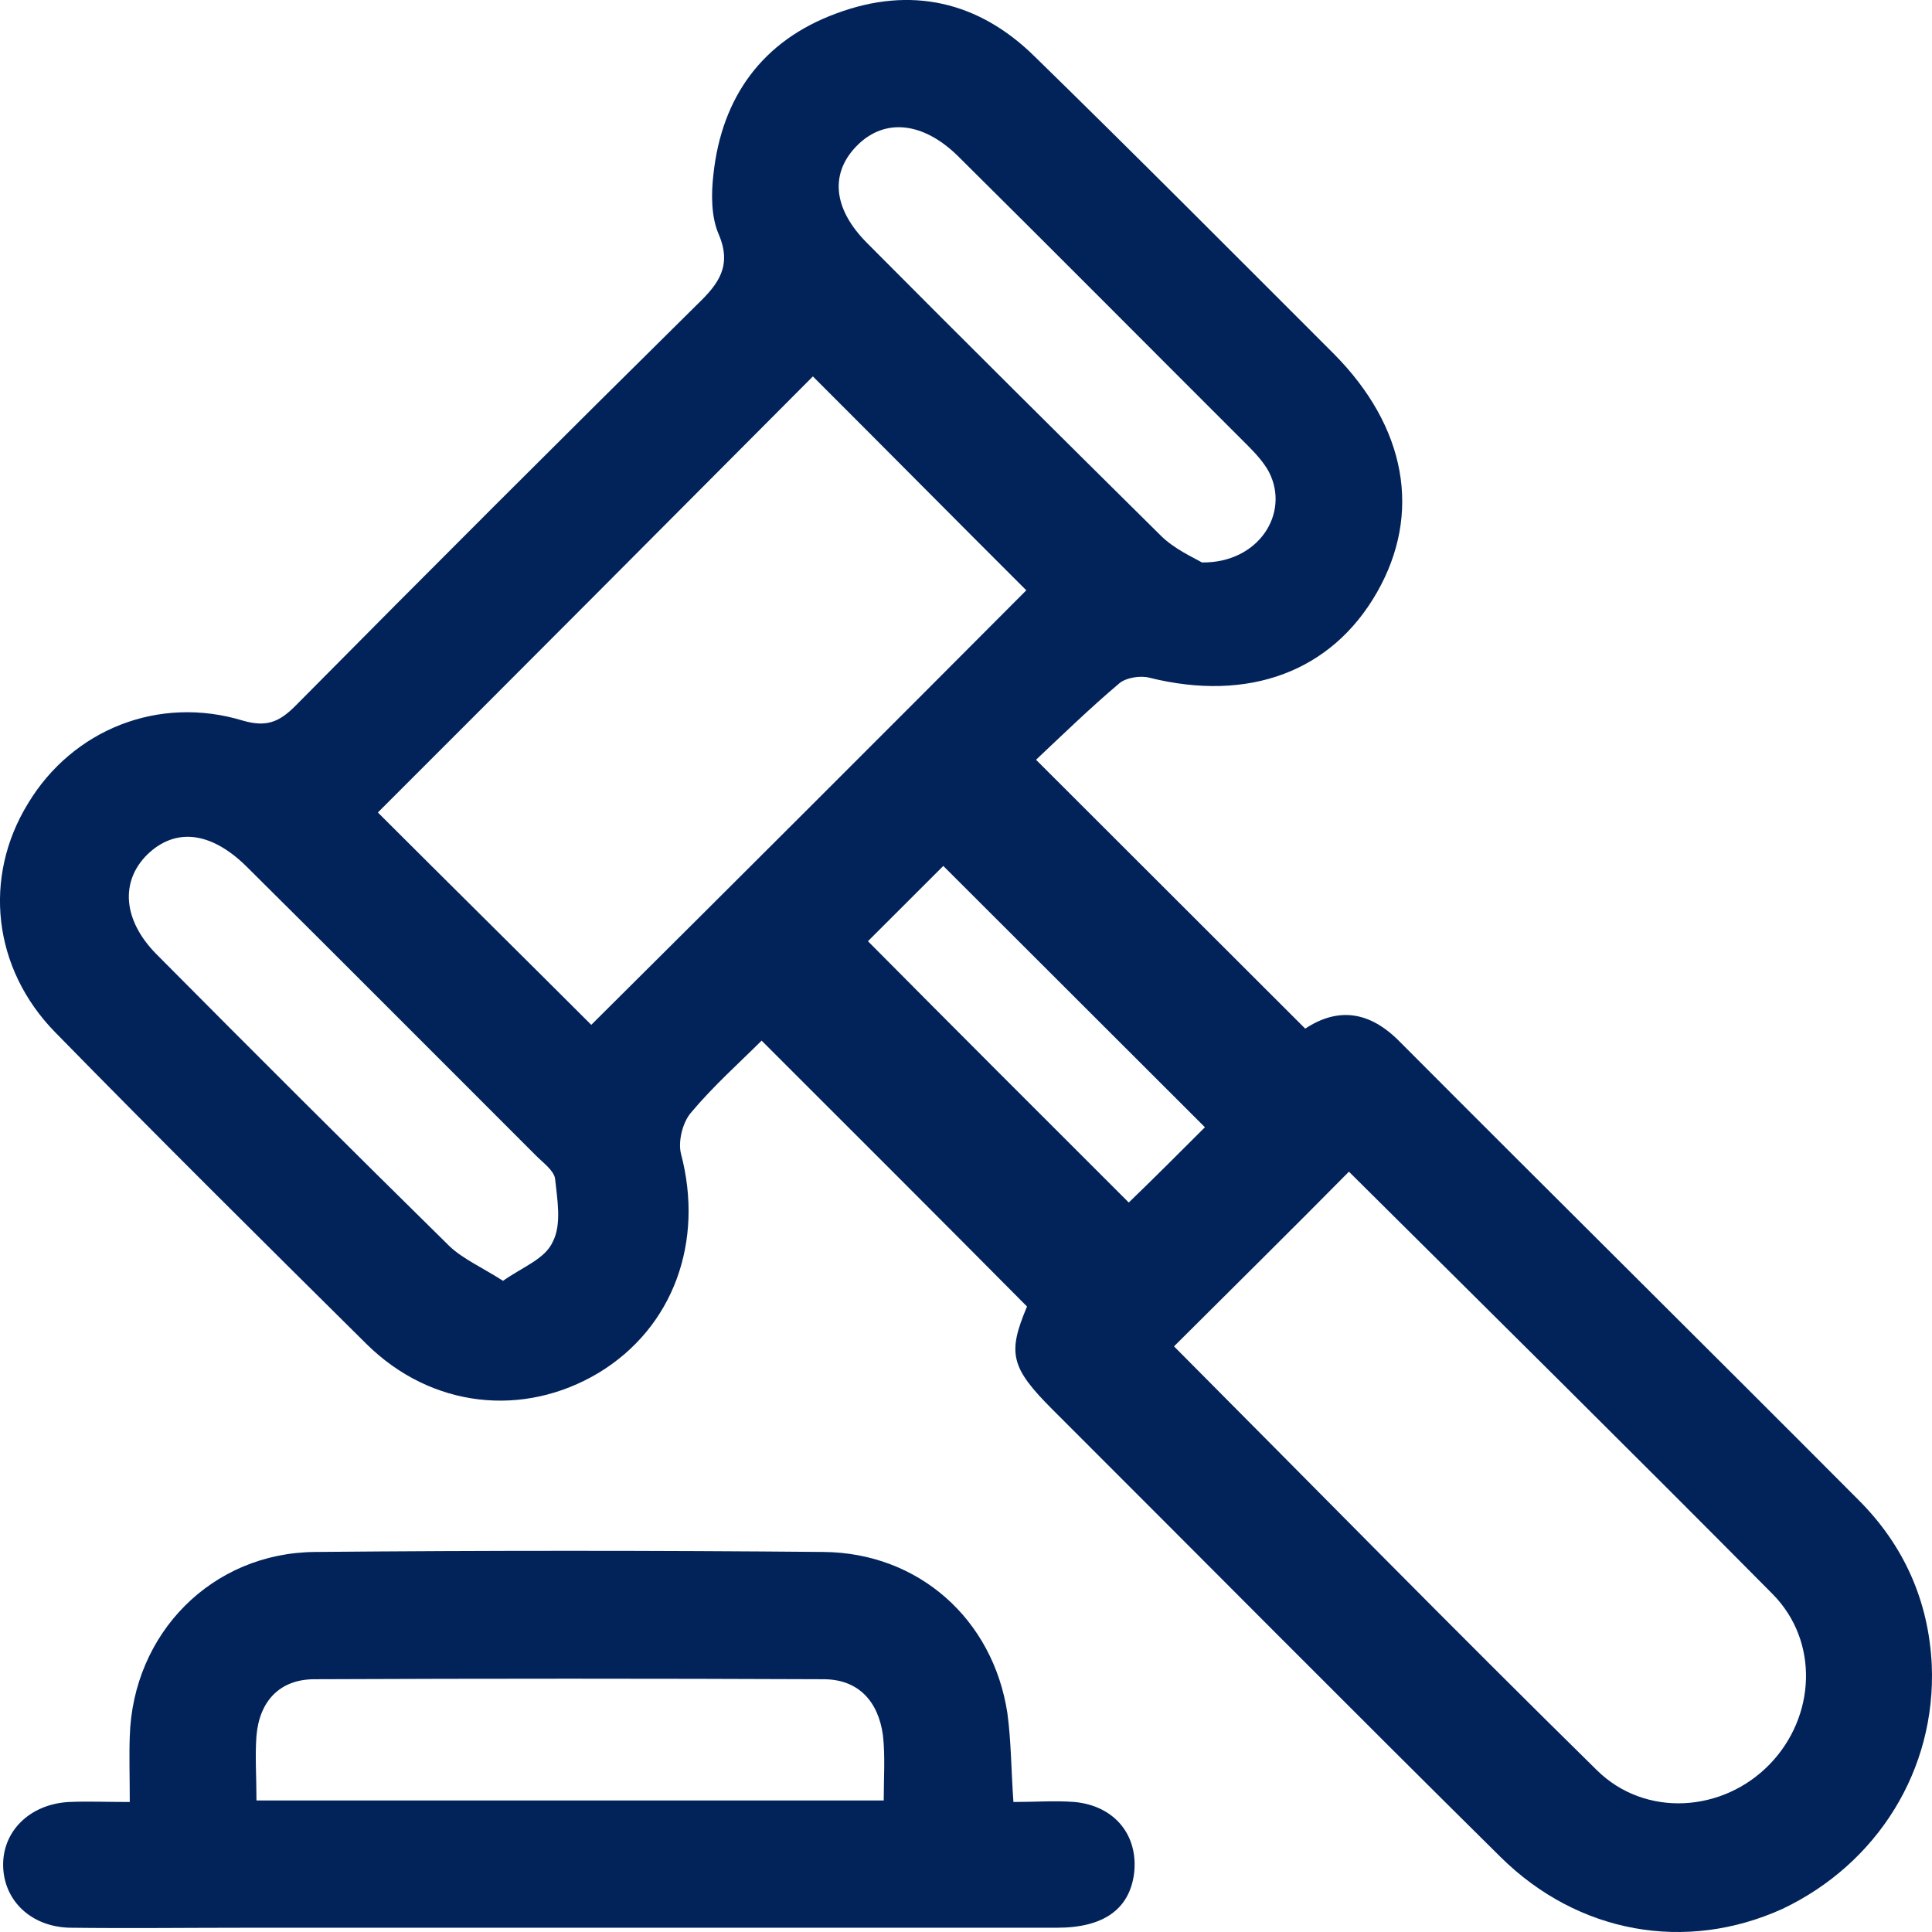
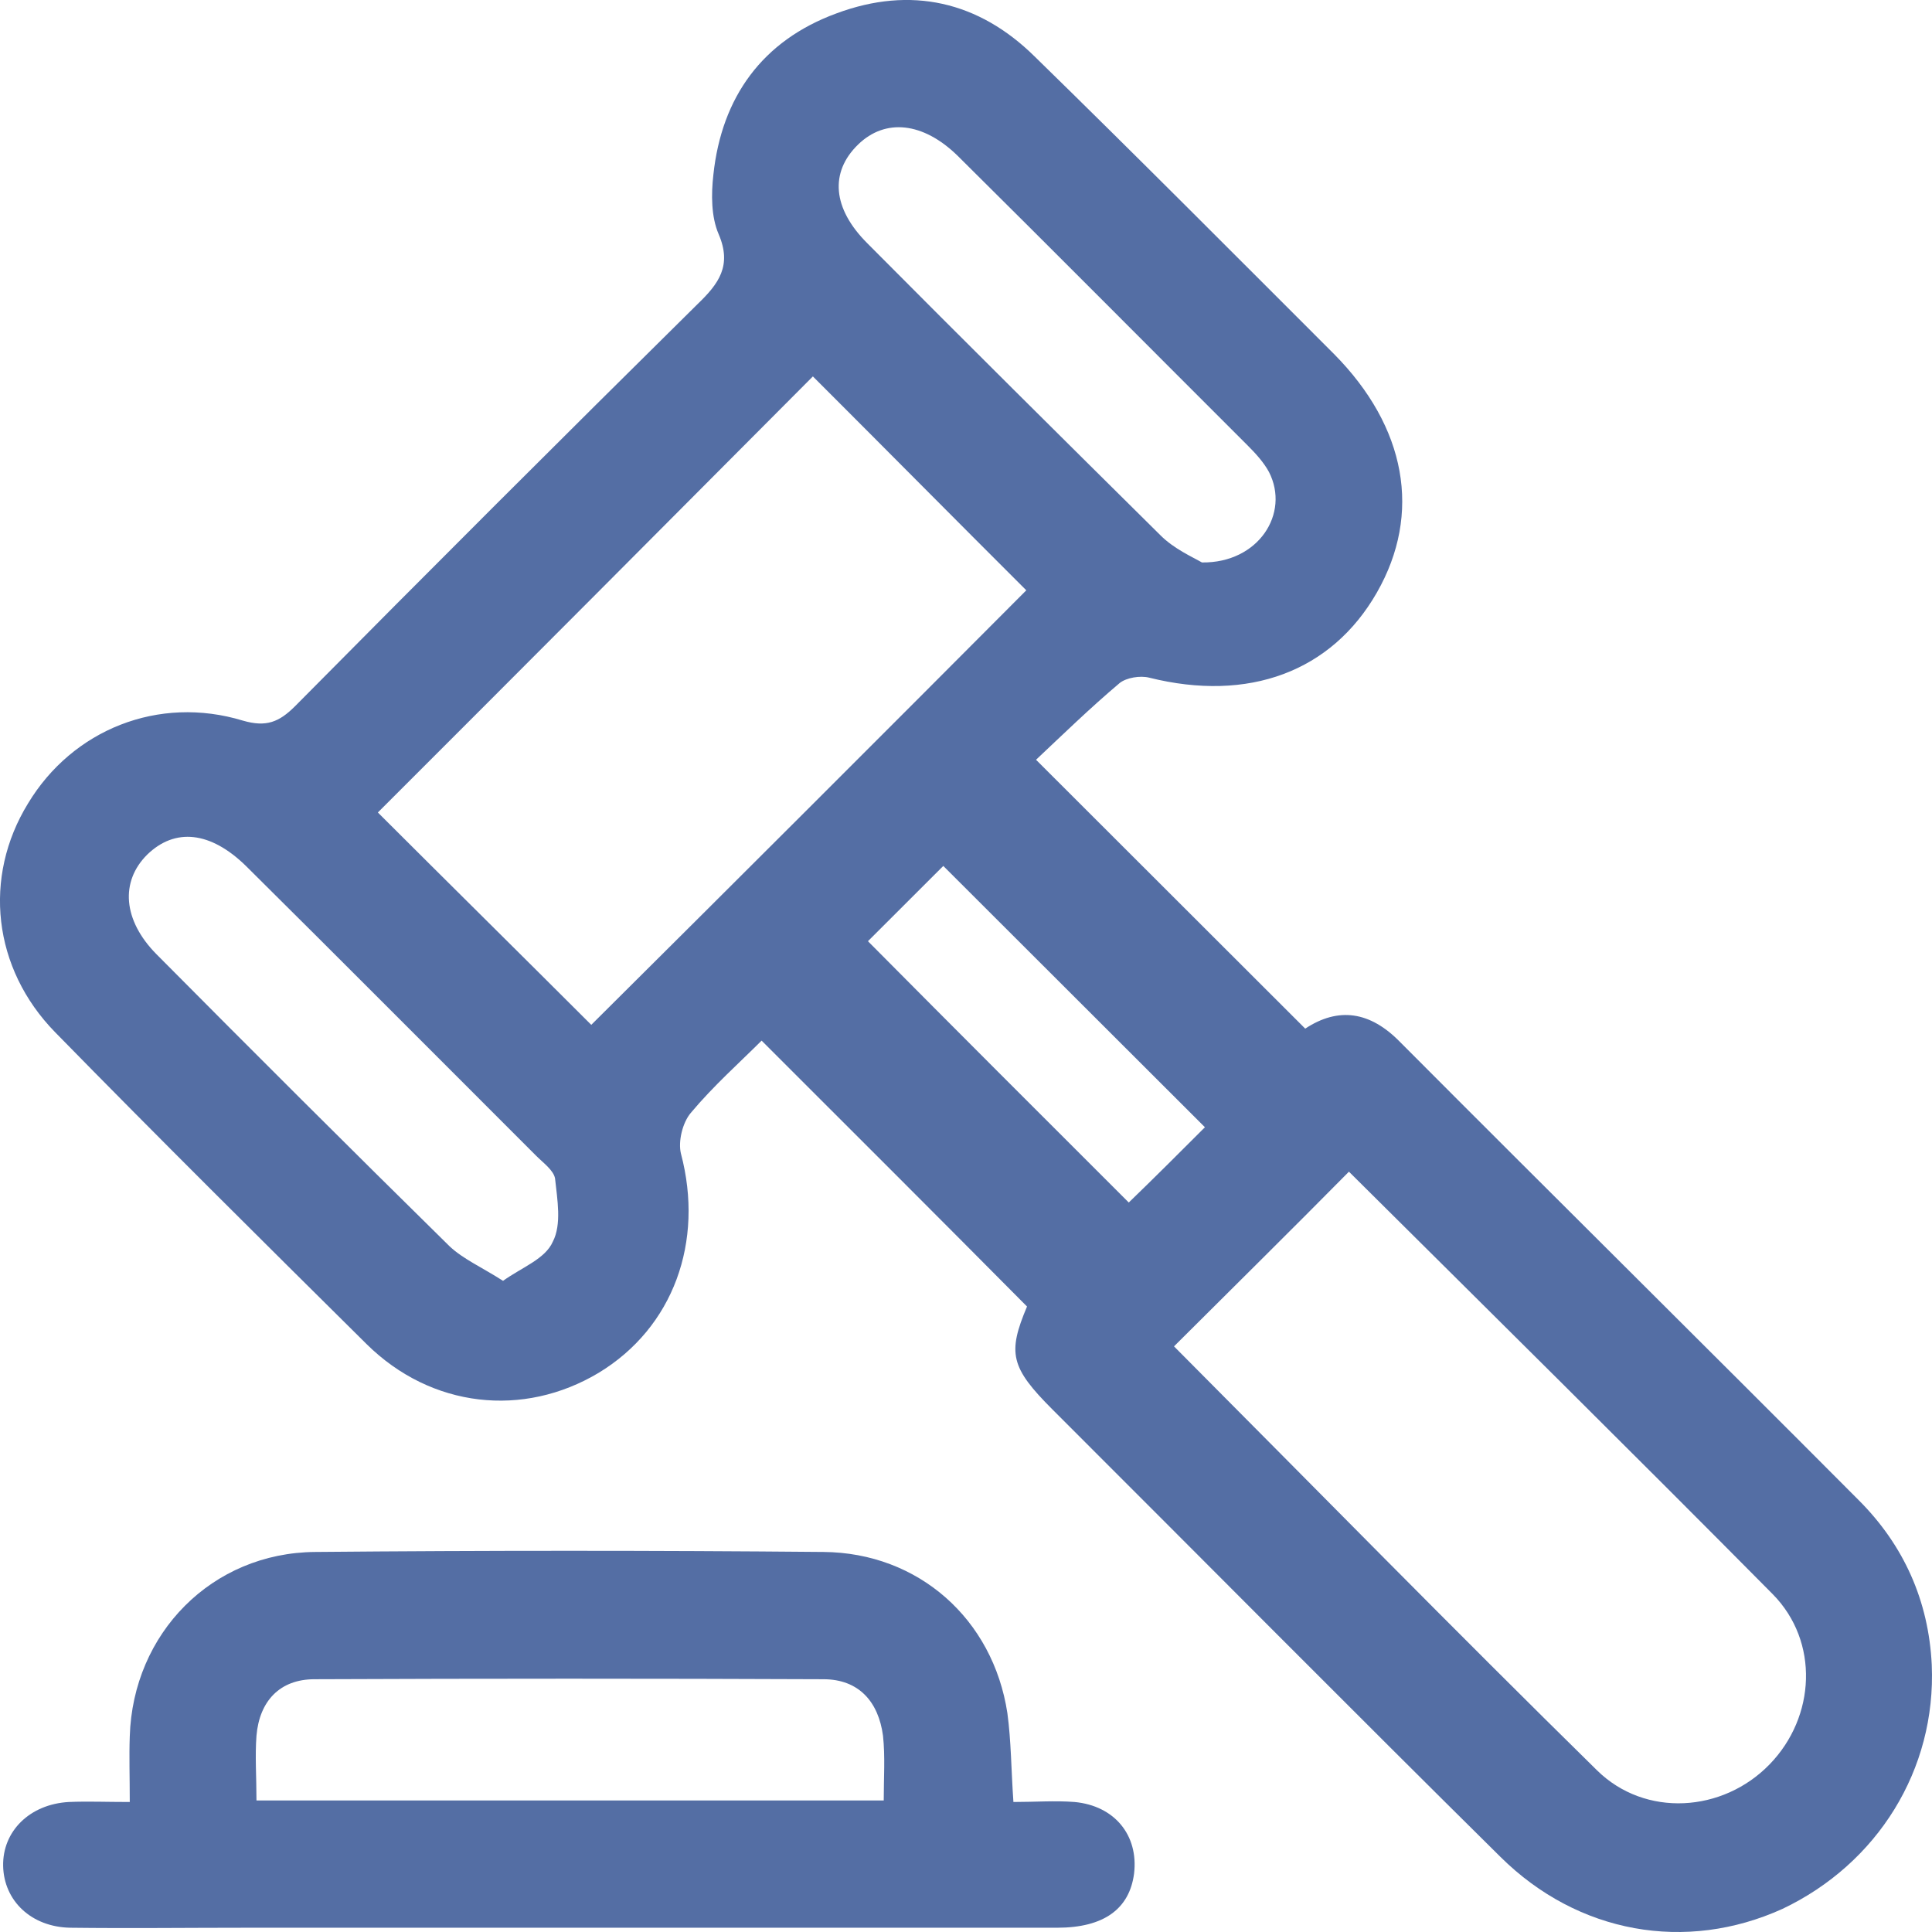
<svg xmlns="http://www.w3.org/2000/svg" width="24" height="24" viewBox="0 0 24 24" fill="none">
-   <path d="M16.214 12.778C15.09 11.655 14.013 10.579 12.87 9.438C13.198 9.129 13.545 8.792 13.91 8.484C13.994 8.418 14.163 8.39 14.275 8.418C15.512 8.727 16.542 8.343 17.104 7.361C17.666 6.379 17.469 5.303 16.57 4.396C15.334 3.161 14.107 1.926 12.852 0.701C12.159 0.018 11.316 -0.179 10.389 0.167C9.471 0.504 8.965 1.206 8.862 2.169C8.834 2.413 8.834 2.693 8.927 2.908C9.096 3.301 8.927 3.526 8.665 3.778C6.989 5.434 5.322 7.099 3.664 8.774C3.467 8.97 3.308 9.036 3.018 8.952C1.969 8.633 0.901 9.064 0.348 9.981C-0.214 10.897 -0.092 12.029 0.686 12.824C1.959 14.125 3.261 15.416 4.554 16.697C5.359 17.492 6.502 17.614 7.438 17.053C8.365 16.491 8.749 15.425 8.459 14.331C8.422 14.181 8.478 13.947 8.581 13.825C8.862 13.489 9.19 13.198 9.461 12.927C10.566 14.031 11.653 15.116 12.758 16.23C12.514 16.809 12.552 16.987 13.076 17.511C14.931 19.363 16.776 21.225 18.64 23.068C19.604 24.022 20.944 24.256 22.142 23.713C23.323 23.152 24.053 21.983 23.997 20.682C23.959 19.887 23.65 19.195 23.088 18.634C21.197 16.735 19.286 14.845 17.394 12.946C17.02 12.562 16.626 12.506 16.214 12.778ZM7.345 12.731C6.455 11.842 5.546 10.944 4.694 10.093C6.492 8.297 8.319 6.463 10.098 4.676C10.969 5.546 11.868 6.454 12.749 7.333C10.969 9.12 9.152 10.935 7.345 12.731ZM16.757 14.555C18.499 16.286 20.269 18.035 22.021 19.803C22.602 20.392 22.555 21.328 21.983 21.917C21.403 22.516 20.438 22.581 19.839 21.992C18.059 20.243 16.317 18.465 14.584 16.725C15.306 16.005 16.036 15.285 16.757 14.555ZM6.249 15.911C5.987 15.743 5.752 15.64 5.584 15.481C4.357 14.274 3.149 13.068 1.941 11.851C1.528 11.431 1.491 10.953 1.828 10.617C2.175 10.28 2.615 10.327 3.055 10.757C4.263 11.954 5.462 13.161 6.661 14.358C6.745 14.443 6.876 14.536 6.895 14.639C6.923 14.901 6.979 15.21 6.867 15.425C6.773 15.64 6.483 15.743 6.249 15.911ZM14.931 6.987C14.819 6.922 14.584 6.819 14.416 6.65C13.198 5.444 11.981 4.237 10.773 3.021C10.342 2.59 10.304 2.141 10.66 1.795C10.997 1.468 11.466 1.515 11.896 1.935C13.105 3.133 14.303 4.34 15.502 5.537C15.596 5.631 15.699 5.743 15.764 5.864C16.027 6.379 15.633 6.996 14.931 6.987ZM14.022 14.938C12.917 13.835 11.831 12.749 10.782 11.692C11.091 11.384 11.438 11.038 11.718 10.757C12.786 11.823 13.873 12.909 14.968 14.003C14.669 14.302 14.332 14.639 14.022 14.938Z" fill="#02235A" />
-   <path d="M1.612 22.385C1.322 22.385 1.088 22.375 0.854 22.385C0.367 22.413 0.03 22.75 0.039 23.18C0.048 23.61 0.386 23.938 0.873 23.947C1.603 23.956 2.334 23.947 3.074 23.947C6.426 23.947 9.779 23.947 13.132 23.947C13.713 23.947 14.031 23.713 14.088 23.273C14.144 22.796 13.844 22.431 13.348 22.385C13.104 22.366 12.861 22.385 12.589 22.385C12.561 21.983 12.561 21.627 12.514 21.281C12.336 20.112 11.409 19.288 10.229 19.279C8.122 19.26 6.024 19.26 3.916 19.279C2.633 19.288 1.65 20.289 1.612 21.571C1.603 21.823 1.612 22.067 1.612 22.385ZM3.186 22.366C3.186 22.067 3.167 21.814 3.186 21.562C3.223 21.131 3.476 20.86 3.907 20.86C6.014 20.851 8.122 20.851 10.229 20.86C10.669 20.86 10.913 21.141 10.969 21.562C10.997 21.823 10.978 22.085 10.978 22.366C8.365 22.366 5.799 22.366 3.186 22.366Z" fill="#02235A" />
+   <path d="M16.214 12.778C15.09 11.655 14.013 10.579 12.87 9.438C13.198 9.129 13.545 8.792 13.91 8.484C13.994 8.418 14.163 8.39 14.275 8.418C15.512 8.727 16.542 8.343 17.104 7.361C17.666 6.379 17.469 5.303 16.57 4.396C15.334 3.161 14.107 1.926 12.852 0.701C12.159 0.018 11.316 -0.179 10.389 0.167C9.471 0.504 8.965 1.206 8.862 2.169C8.834 2.413 8.834 2.693 8.927 2.908C9.096 3.301 8.927 3.526 8.665 3.778C6.989 5.434 5.322 7.099 3.664 8.774C3.467 8.97 3.308 9.036 3.018 8.952C1.969 8.633 0.901 9.064 0.348 9.981C-0.214 10.897 -0.092 12.029 0.686 12.824C1.959 14.125 3.261 15.416 4.554 16.697C5.359 17.492 6.502 17.614 7.438 17.053C8.365 16.491 8.749 15.425 8.459 14.331C8.422 14.181 8.478 13.947 8.581 13.825C8.862 13.489 9.19 13.198 9.461 12.927C10.566 14.031 11.653 15.116 12.758 16.23C12.514 16.809 12.552 16.987 13.076 17.511C14.931 19.363 16.776 21.225 18.64 23.068C19.604 24.022 20.944 24.256 22.142 23.713C23.323 23.152 24.053 21.983 23.997 20.682C23.959 19.887 23.65 19.195 23.088 18.634C21.197 16.735 19.286 14.845 17.394 12.946C17.02 12.562 16.626 12.506 16.214 12.778ZM7.345 12.731C6.455 11.842 5.546 10.944 4.694 10.093C6.492 8.297 8.319 6.463 10.098 4.676C10.969 5.546 11.868 6.454 12.749 7.333C10.969 9.12 9.152 10.935 7.345 12.731ZM16.757 14.555C18.499 16.286 20.269 18.035 22.021 19.803C22.602 20.392 22.555 21.328 21.983 21.917C21.403 22.516 20.438 22.581 19.839 21.992C18.059 20.243 16.317 18.465 14.584 16.725C15.306 16.005 16.036 15.285 16.757 14.555ZM6.249 15.911C5.987 15.743 5.752 15.64 5.584 15.481C4.357 14.274 3.149 13.068 1.941 11.851C1.528 11.431 1.491 10.953 1.828 10.617C2.175 10.28 2.615 10.327 3.055 10.757C4.263 11.954 5.462 13.161 6.661 14.358C6.745 14.443 6.876 14.536 6.895 14.639C6.923 14.901 6.979 15.21 6.867 15.425C6.773 15.64 6.483 15.743 6.249 15.911ZM14.931 6.987C14.819 6.922 14.584 6.819 14.416 6.65C13.198 5.444 11.981 4.237 10.773 3.021C10.342 2.59 10.304 2.141 10.66 1.795C10.997 1.468 11.466 1.515 11.896 1.935C13.105 3.133 14.303 4.34 15.502 5.537C15.596 5.631 15.699 5.743 15.764 5.864C16.027 6.379 15.633 6.996 14.931 6.987ZM14.022 14.938C12.917 13.835 11.831 12.749 10.782 11.692C11.091 11.384 11.438 11.038 11.718 10.757C12.786 11.823 13.873 12.909 14.968 14.003C14.669 14.302 14.332 14.639 14.022 14.938Z" fill="#546EA4" />
+   <path d="M1.612 22.385C1.322 22.385 1.088 22.375 0.854 22.385C0.367 22.413 0.03 22.75 0.039 23.18C0.048 23.61 0.386 23.938 0.873 23.947C1.603 23.956 2.334 23.947 3.074 23.947C6.426 23.947 9.779 23.947 13.132 23.947C13.713 23.947 14.031 23.713 14.088 23.273C14.144 22.796 13.844 22.431 13.348 22.385C13.104 22.366 12.861 22.385 12.589 22.385C12.561 21.983 12.561 21.627 12.514 21.281C12.336 20.112 11.409 19.288 10.229 19.279C8.122 19.26 6.024 19.26 3.916 19.279C2.633 19.288 1.65 20.289 1.612 21.571C1.603 21.823 1.612 22.067 1.612 22.385ZM3.186 22.366C3.186 22.067 3.167 21.814 3.186 21.562C3.223 21.131 3.476 20.86 3.907 20.86C6.014 20.851 8.122 20.851 10.229 20.86C10.669 20.86 10.913 21.141 10.969 21.562C10.997 21.823 10.978 22.085 10.978 22.366C8.365 22.366 5.799 22.366 3.186 22.366Z" fill="#546EA4" />
</svg>
